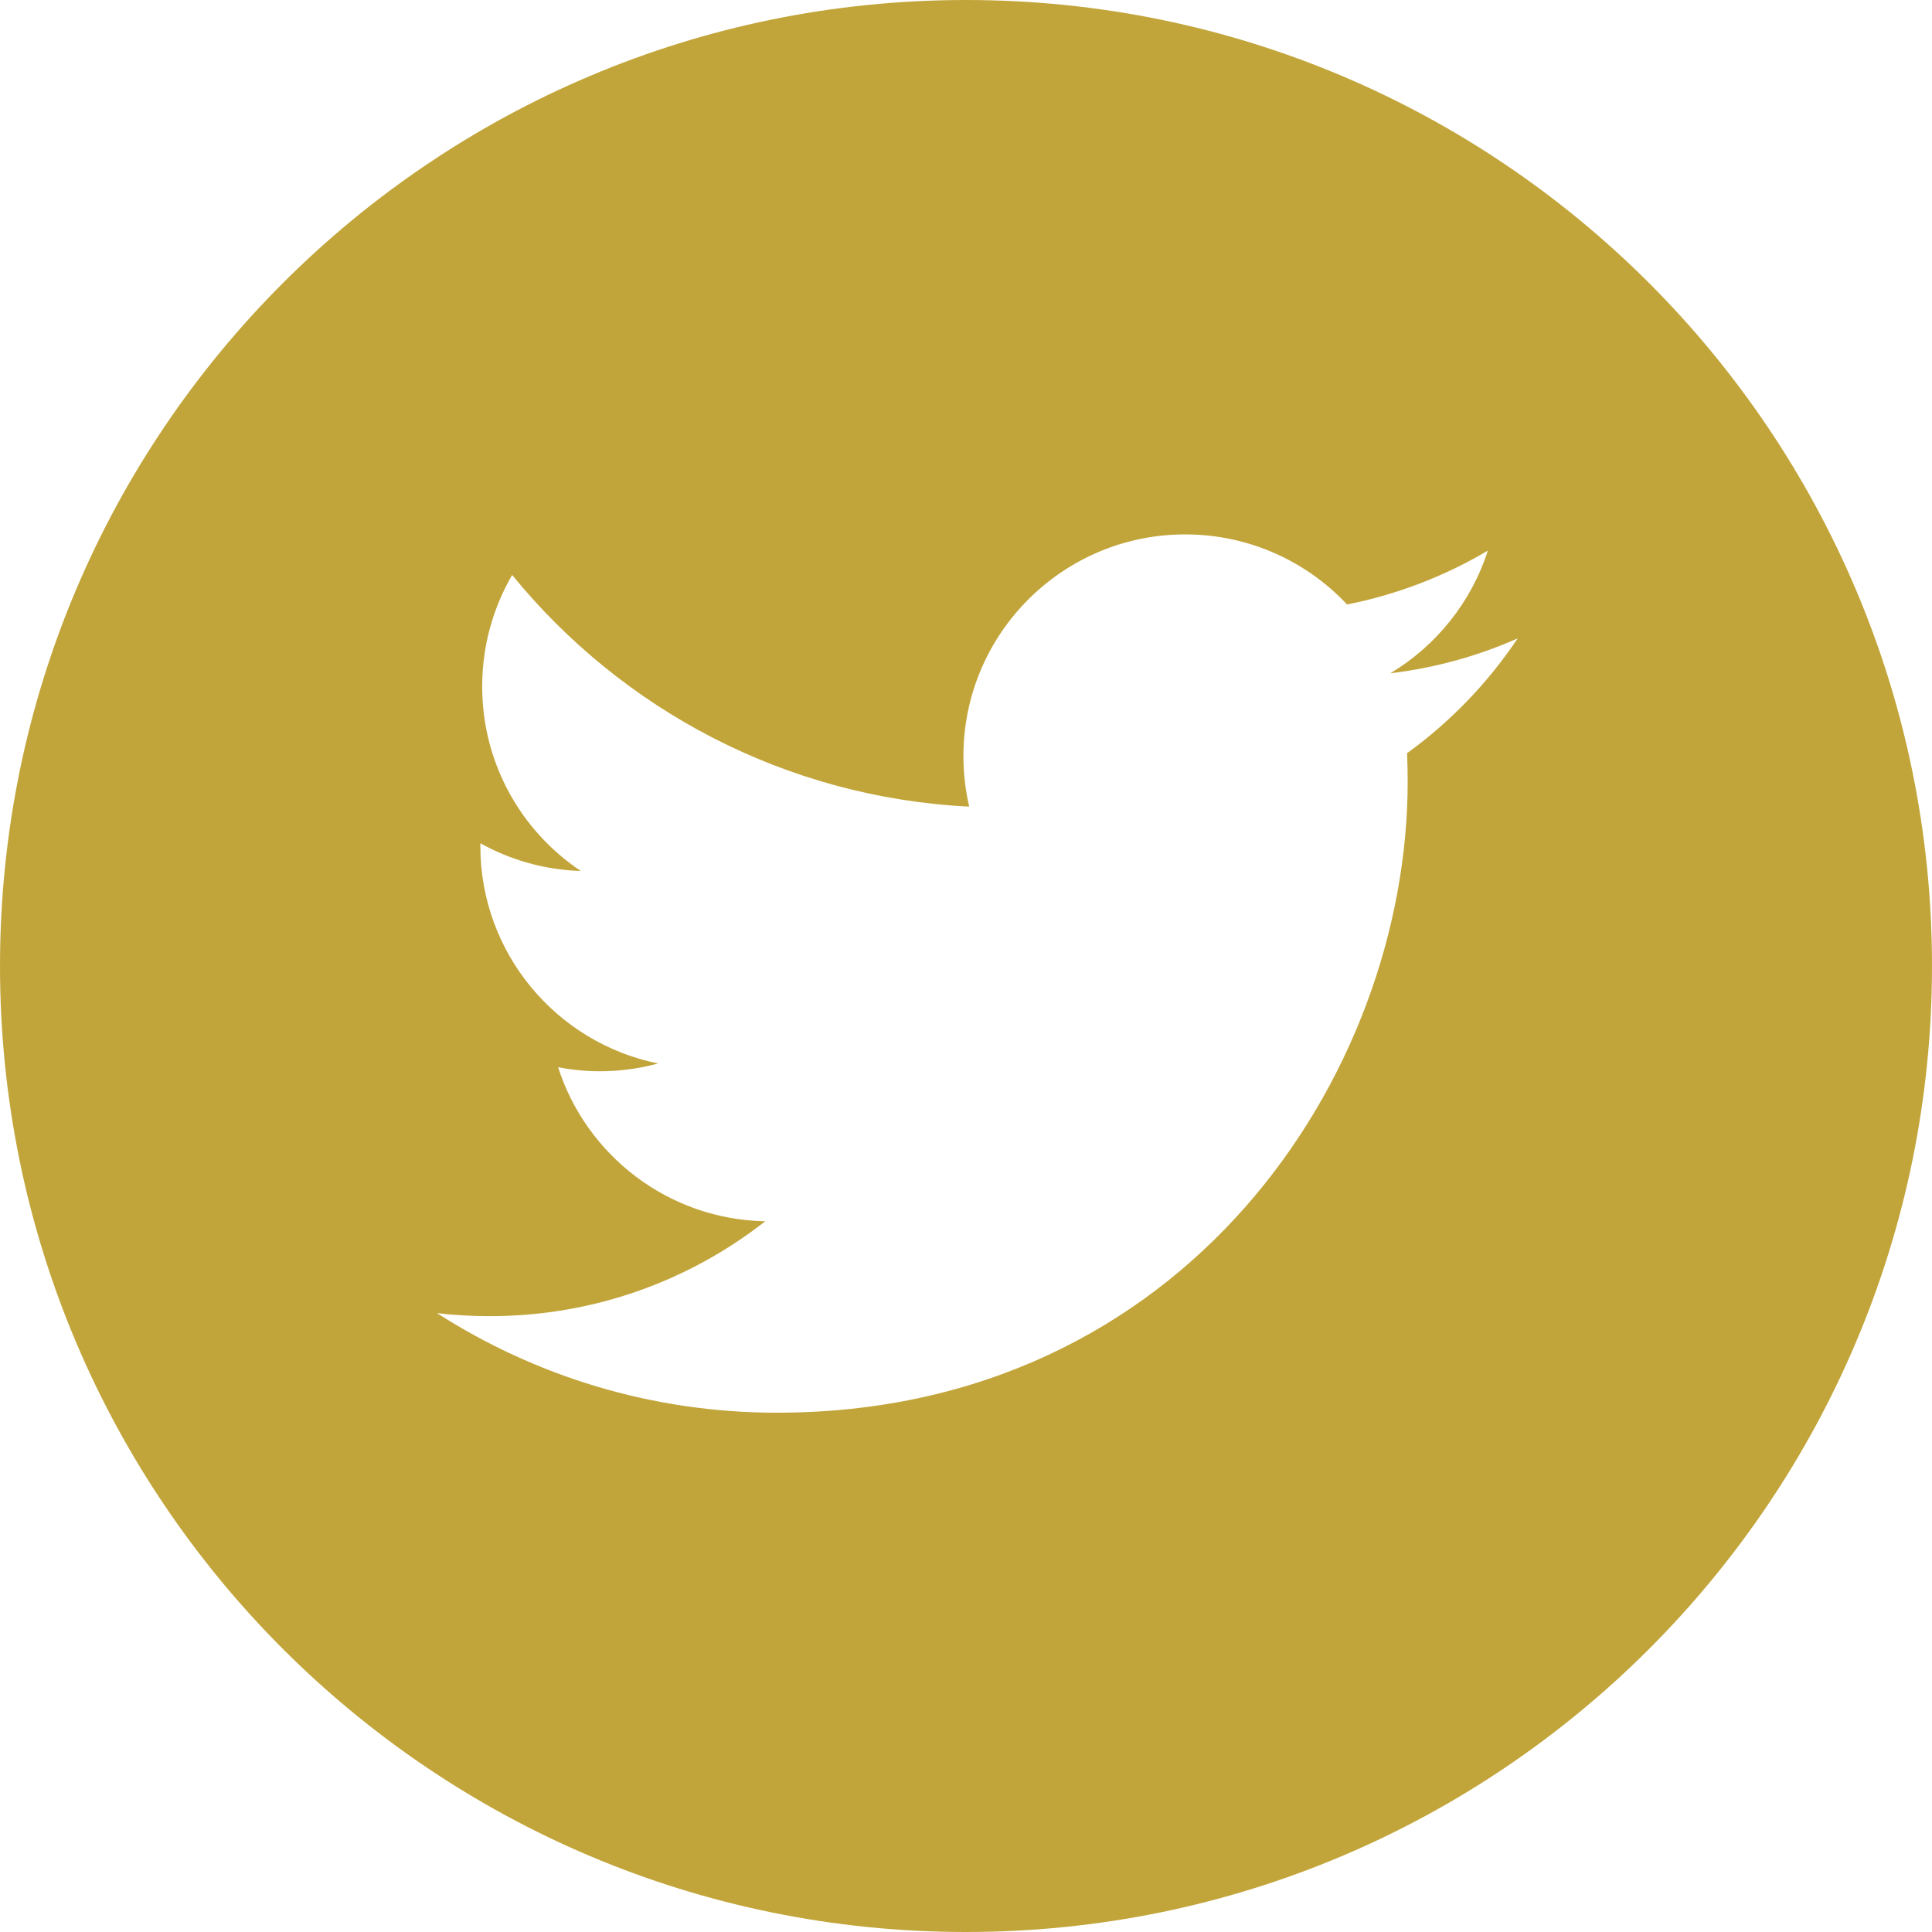
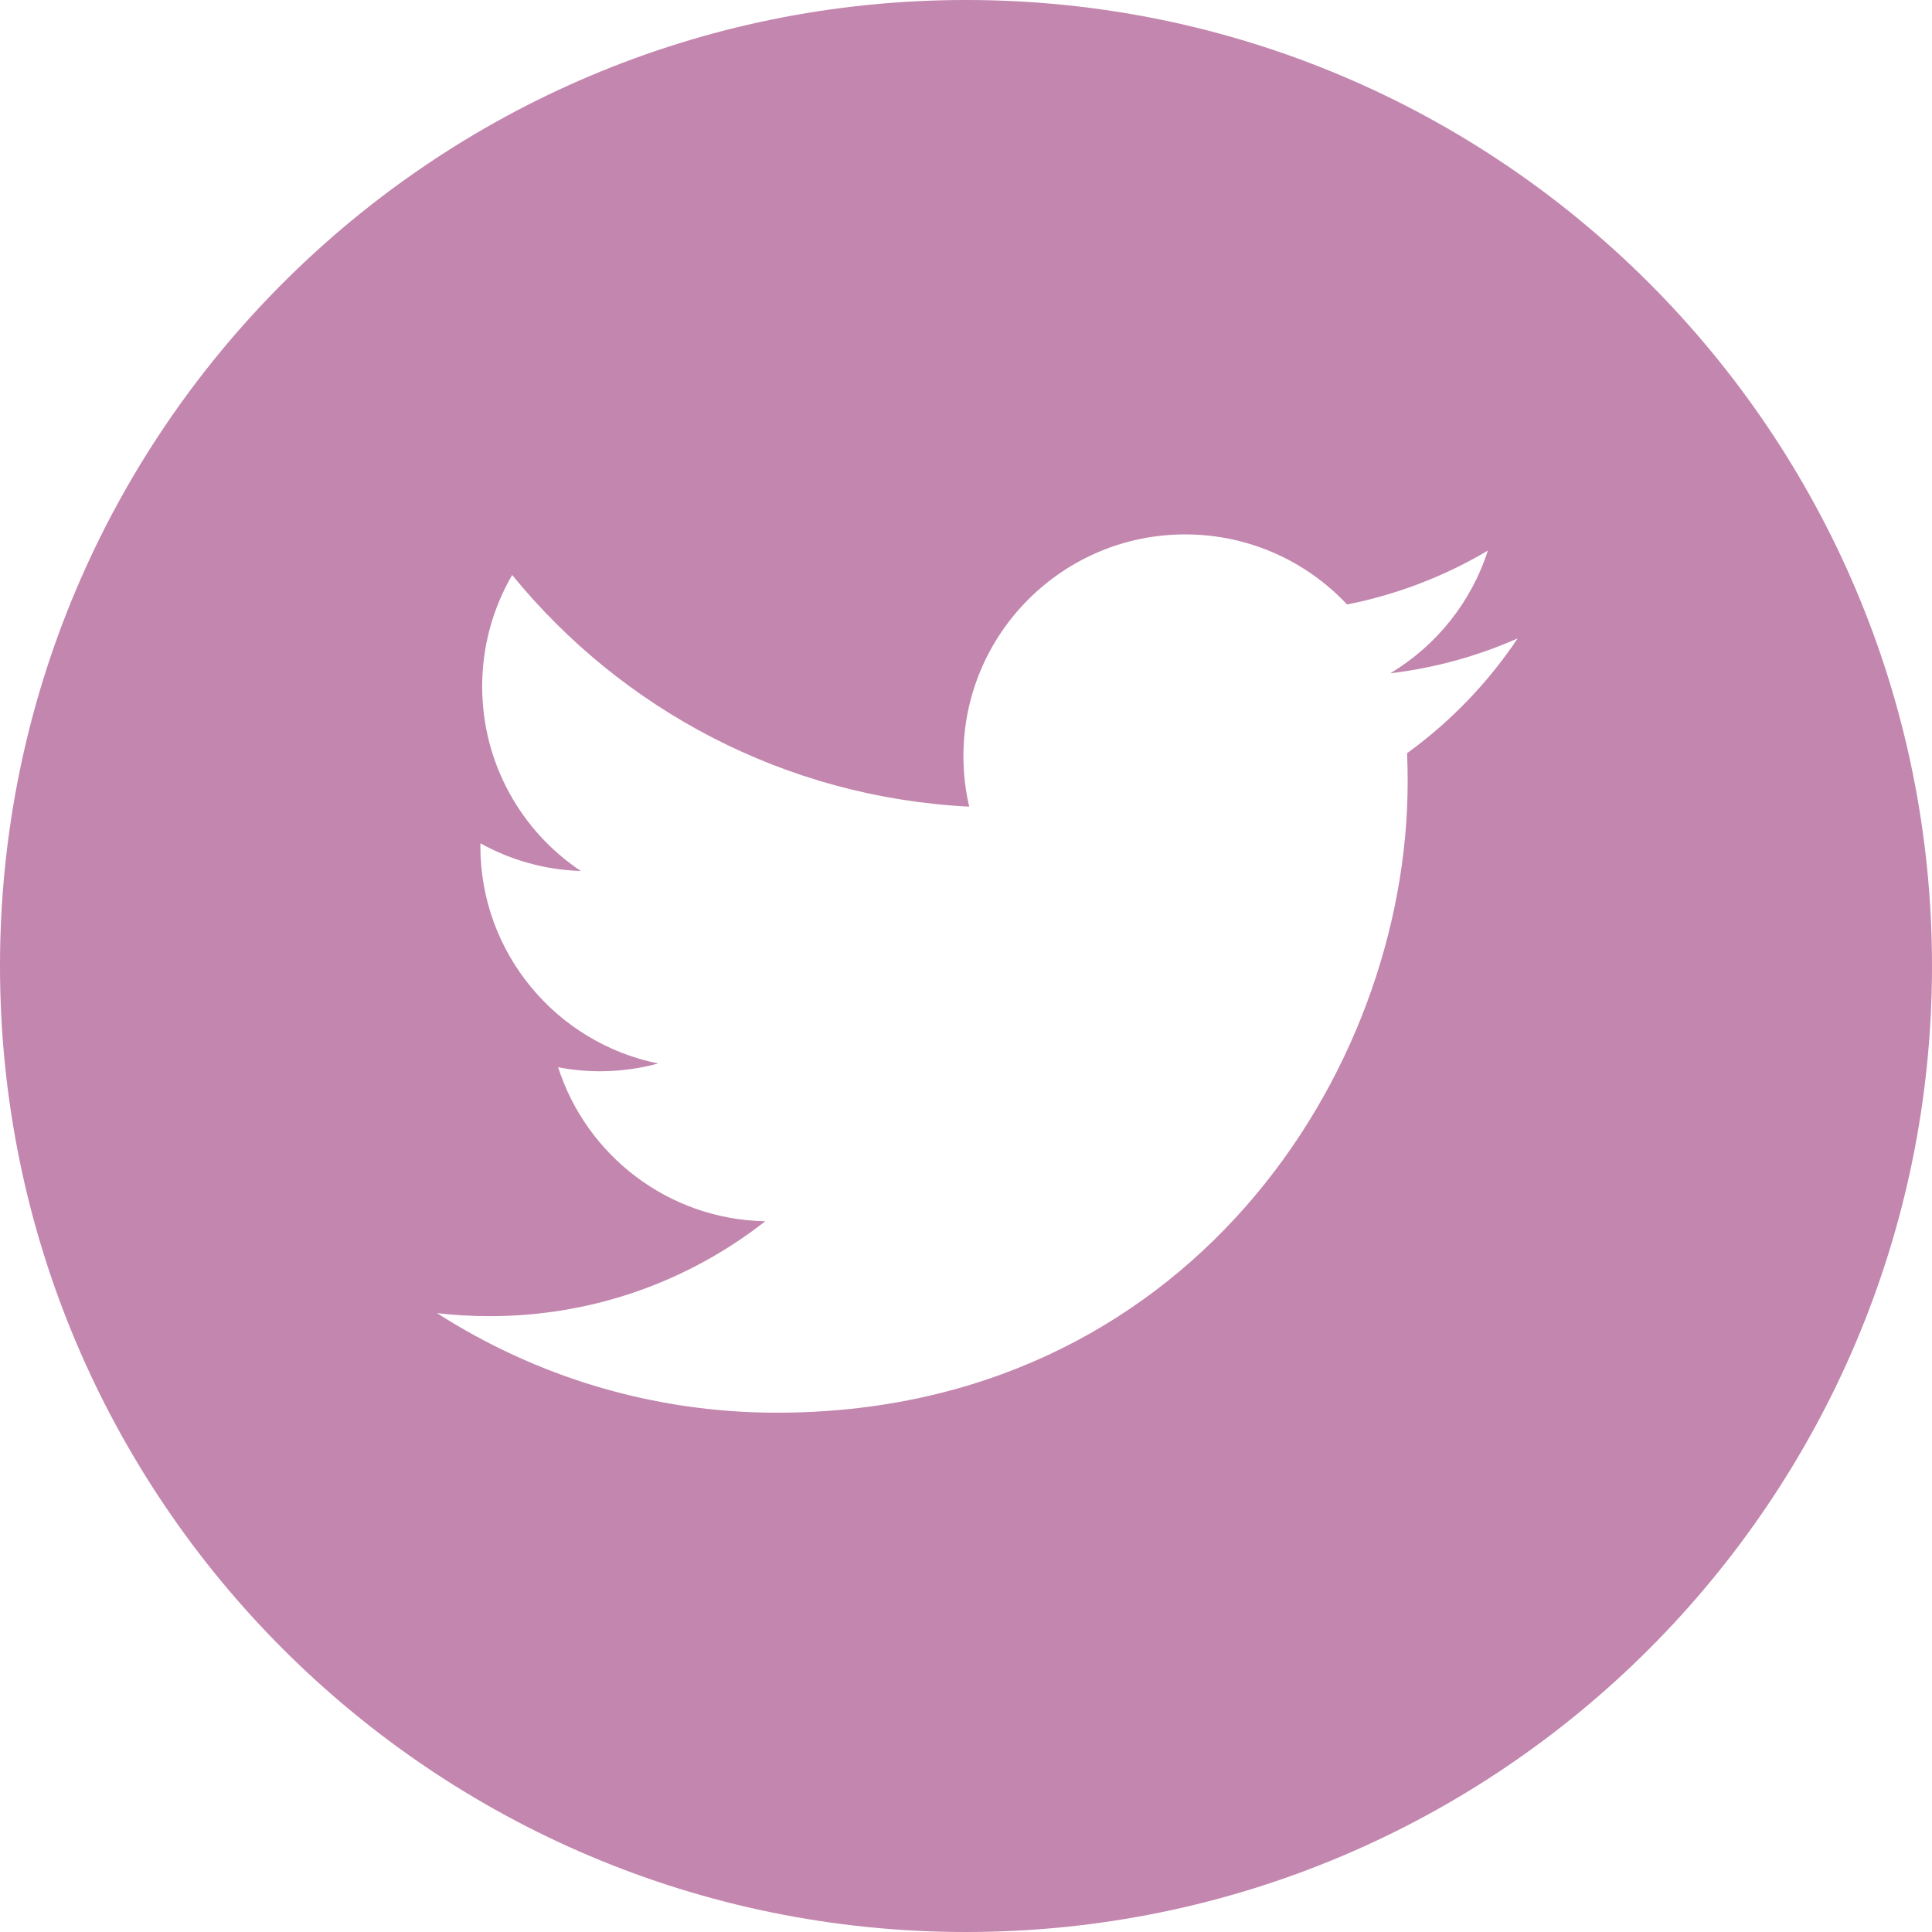
<svg xmlns="http://www.w3.org/2000/svg" width="28" height="28" viewBox="0 0 33 33" fill="none">
-   <path d="M16.5 0C7.389 0 0 7.389 0 16.5C0 25.611 7.389 33 16.5 33C25.611 33 33 25.611 33 16.5C33 7.389 25.611 0 16.5 0ZM24.034 12.865C24.041 13.027 24.044 13.191 24.044 13.354C24.044 18.359 20.235 24.13 13.269 24.13H13.269H13.269C11.13 24.13 9.14 23.503 7.464 22.429C7.76 22.464 8.062 22.481 8.367 22.481C10.142 22.481 11.775 21.876 13.071 20.86C11.413 20.829 10.015 19.734 9.533 18.229C9.764 18.274 10.001 18.298 10.245 18.298C10.591 18.298 10.925 18.251 11.243 18.165C9.511 17.817 8.205 16.286 8.205 14.452C8.205 14.435 8.205 14.42 8.206 14.404C8.716 14.688 9.3 14.858 9.921 14.877C8.904 14.199 8.236 13.039 8.236 11.725C8.236 11.031 8.423 10.381 8.748 9.821C10.616 12.113 13.407 13.62 16.555 13.778C16.49 13.501 16.456 13.212 16.456 12.915C16.456 10.824 18.153 9.128 20.244 9.128C21.334 9.128 22.317 9.588 23.009 10.325C23.871 10.154 24.681 9.839 25.413 9.405C25.13 10.289 24.53 11.031 23.748 11.5C24.514 11.409 25.244 11.205 25.923 10.904C25.416 11.663 24.773 12.33 24.034 12.865Z" fill="#C2A53A" />
+   <path d="M16.5 0C7.389 0 0 7.389 0 16.5C0 25.611 7.389 33 16.5 33C25.611 33 33 25.611 33 16.5C33 7.389 25.611 0 16.5 0ZM24.034 12.865C24.041 13.027 24.044 13.191 24.044 13.354C24.044 18.359 20.235 24.13 13.269 24.13H13.269H13.269C11.13 24.13 9.14 23.503 7.464 22.429C7.76 22.464 8.062 22.481 8.367 22.481C10.142 22.481 11.775 21.876 13.071 20.86C11.413 20.829 10.015 19.734 9.533 18.229C9.764 18.274 10.001 18.298 10.245 18.298C10.591 18.298 10.925 18.251 11.243 18.165C9.511 17.817 8.205 16.286 8.205 14.452C8.205 14.435 8.205 14.42 8.206 14.404C8.716 14.688 9.3 14.858 9.921 14.877C8.904 14.199 8.236 13.039 8.236 11.725C8.236 11.031 8.423 10.381 8.748 9.821C10.616 12.113 13.407 13.62 16.555 13.778C16.49 13.501 16.456 13.212 16.456 12.915C16.456 10.824 18.153 9.128 20.244 9.128C21.334 9.128 22.317 9.588 23.009 10.325C23.871 10.154 24.681 9.839 25.413 9.405C25.13 10.289 24.53 11.031 23.748 11.5C24.514 11.409 25.244 11.205 25.923 10.904C25.416 11.663 24.773 12.33 24.034 12.865Z" fill="#C386AE" />
</svg>
